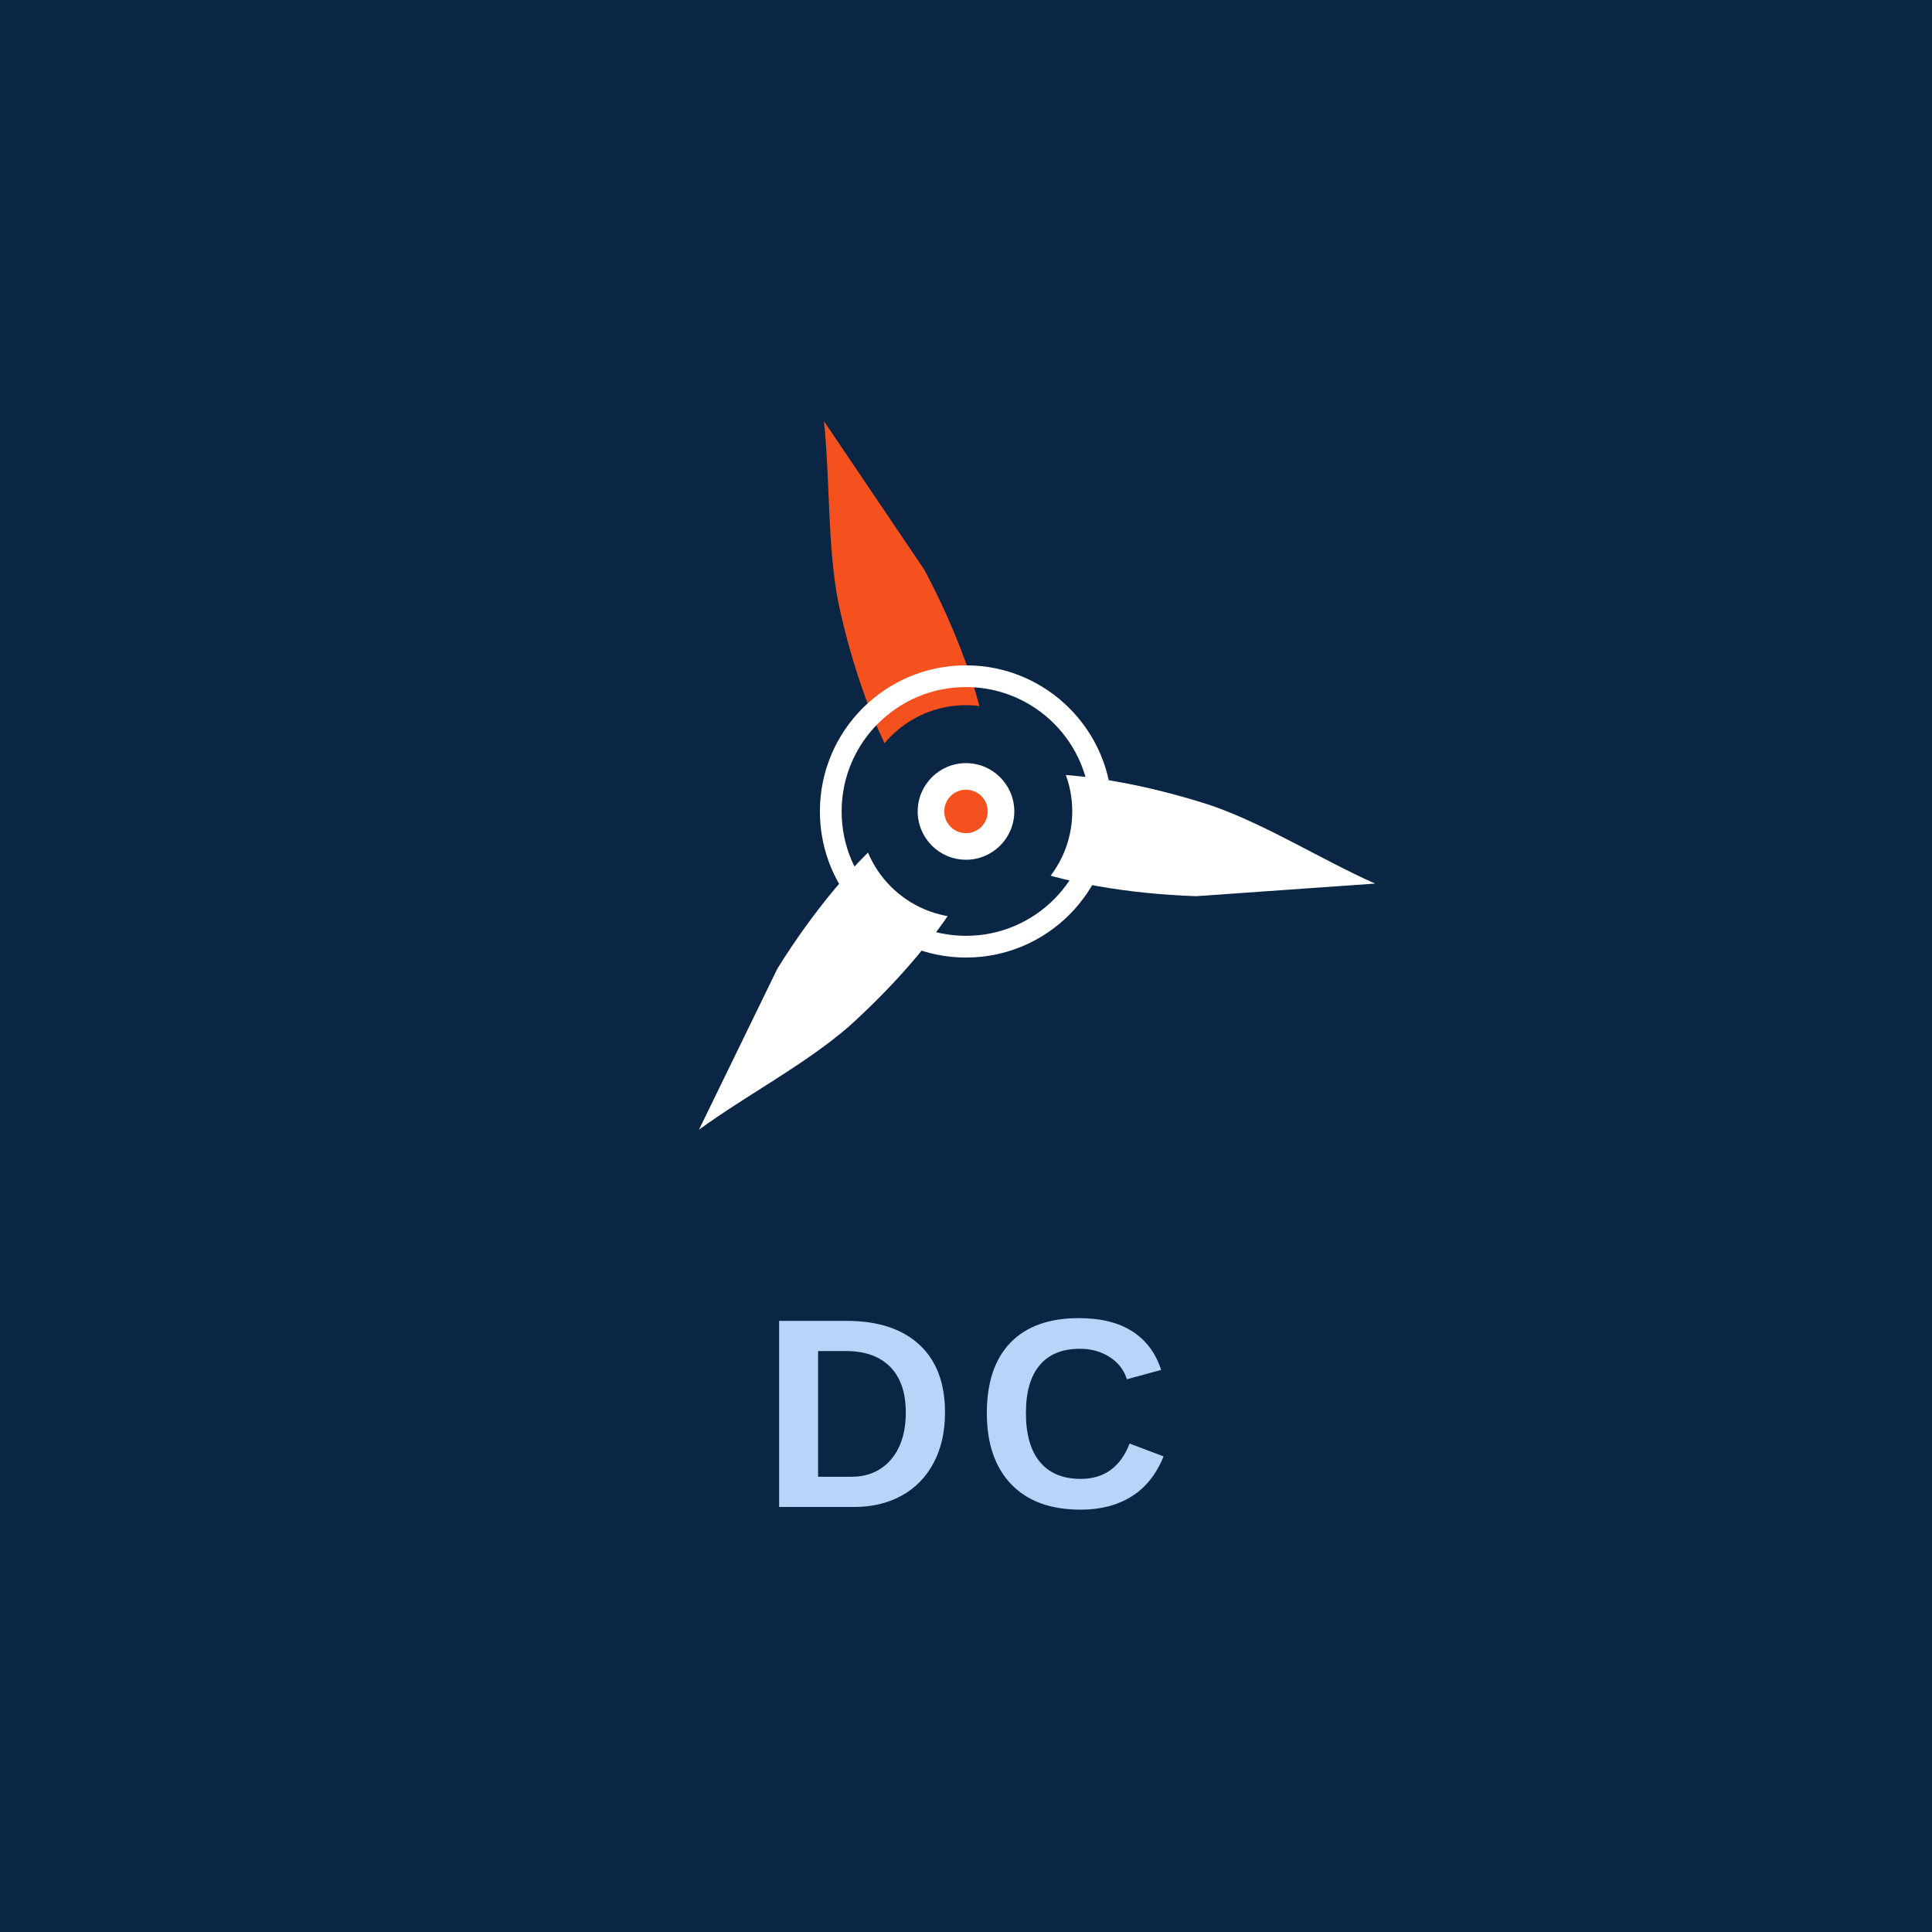
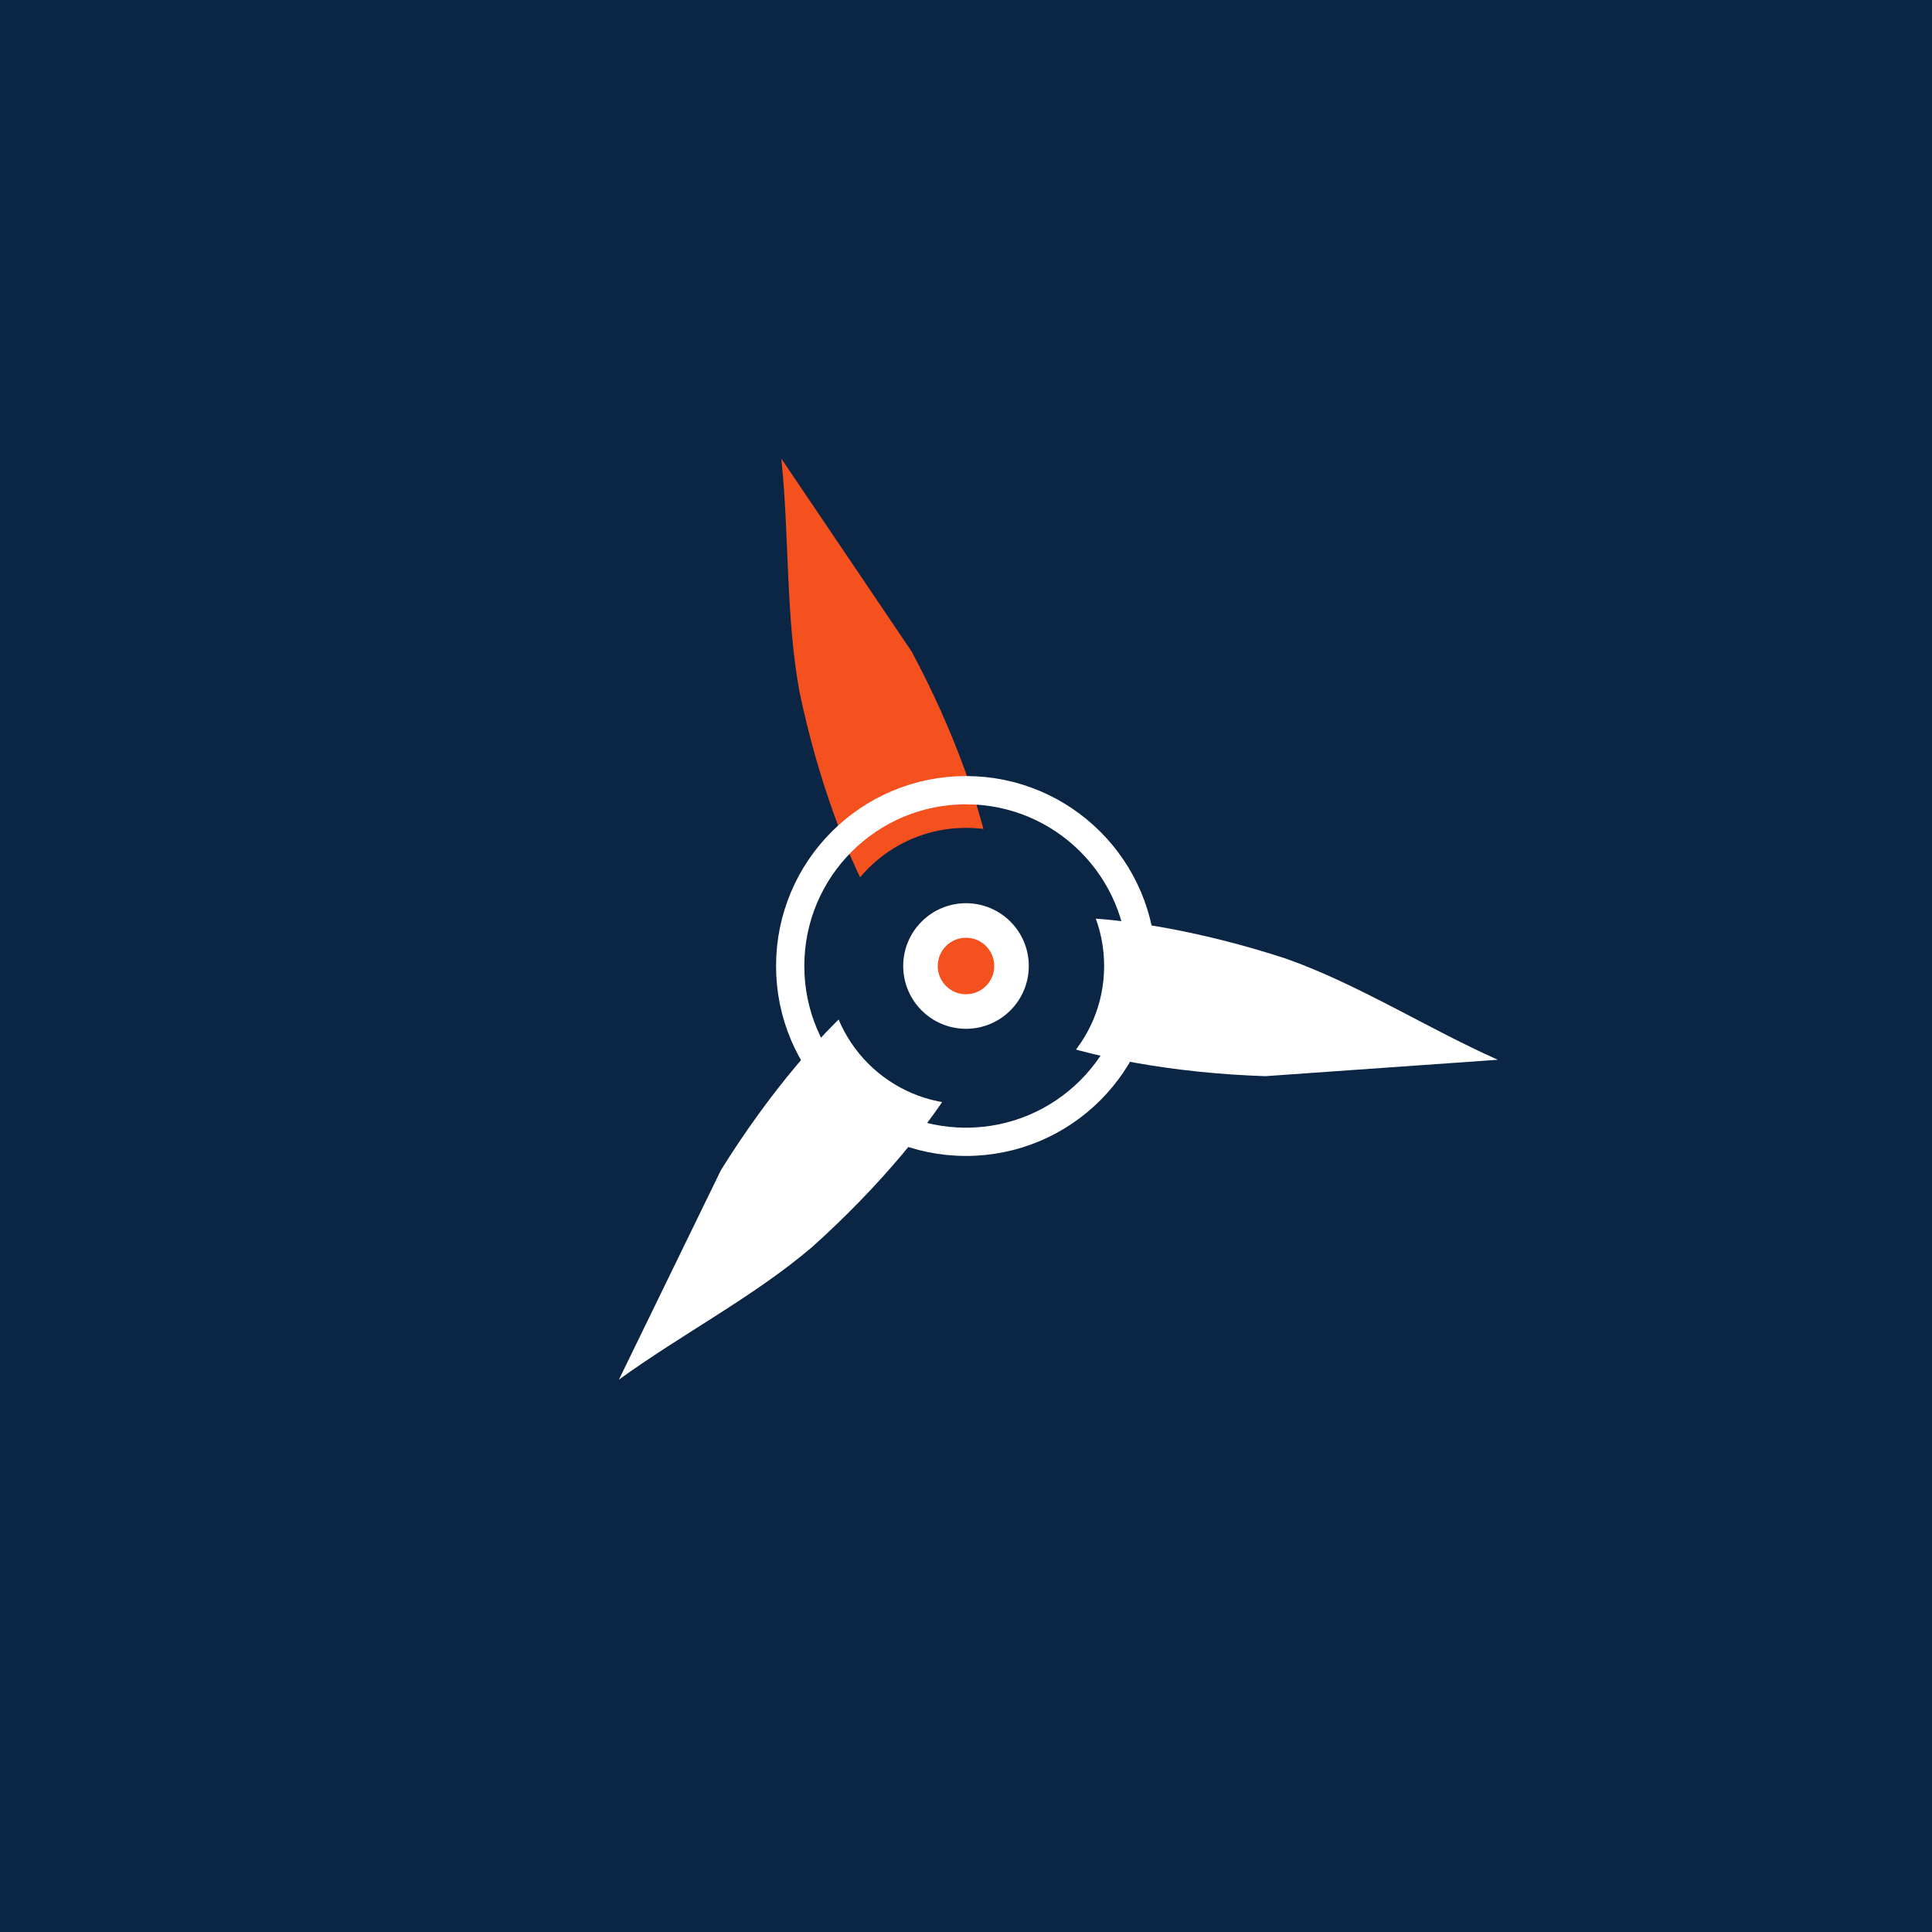
<svg xmlns="http://www.w3.org/2000/svg" viewBox="-100 -100 200 200" width="512" height="512">
  <rect x="-100" y="-100" width="200" height="200" fill="#0B2545" />
-   <g transform="translate(0,-16) scale(0.5)">
+   <g transform="scale(0.65)">
    <path d="M 9 -12 C 11 -22 11 -36 9 -50 C 6 -62 3 -74 0 -86 C -3 -74 -8 -62 -10 -50 C -12 -36 -12 -22 -10 -12 Z" fill="#F4511E" transform="rotate(-20)" />
    <path d="M 9 -12 C 11 -22 11 -36 9 -50 C 6 -62 3 -74 0 -86 C -3 -74 -8 -62 -10 -50 C -12 -36 -12 -22 -10 -12 Z" fill="white" transform="rotate(100)" />
    <path d="M 9 -12 C 11 -22 11 -36 9 -50 C 6 -62 3 -74 0 -86 C -3 -74 -8 -62 -10 -50 C -12 -36 -12 -22 -10 -12 Z" fill="white" transform="rotate(220)" />
    <circle r="22" fill="#0B2545" />
    <circle r="28" fill="none" stroke="white" stroke-width="4.5" />
    <circle r="10" fill="white" />
    <circle r="4.5" fill="#F4511E" />
  </g>
-   <text x="0" y="56" text-anchor="middle" font-family="Arial,Helvetica,sans-serif" font-weight="700" font-size="28" fill="#B8D4F8" letter-spacing="2">DC</text>
</svg>
